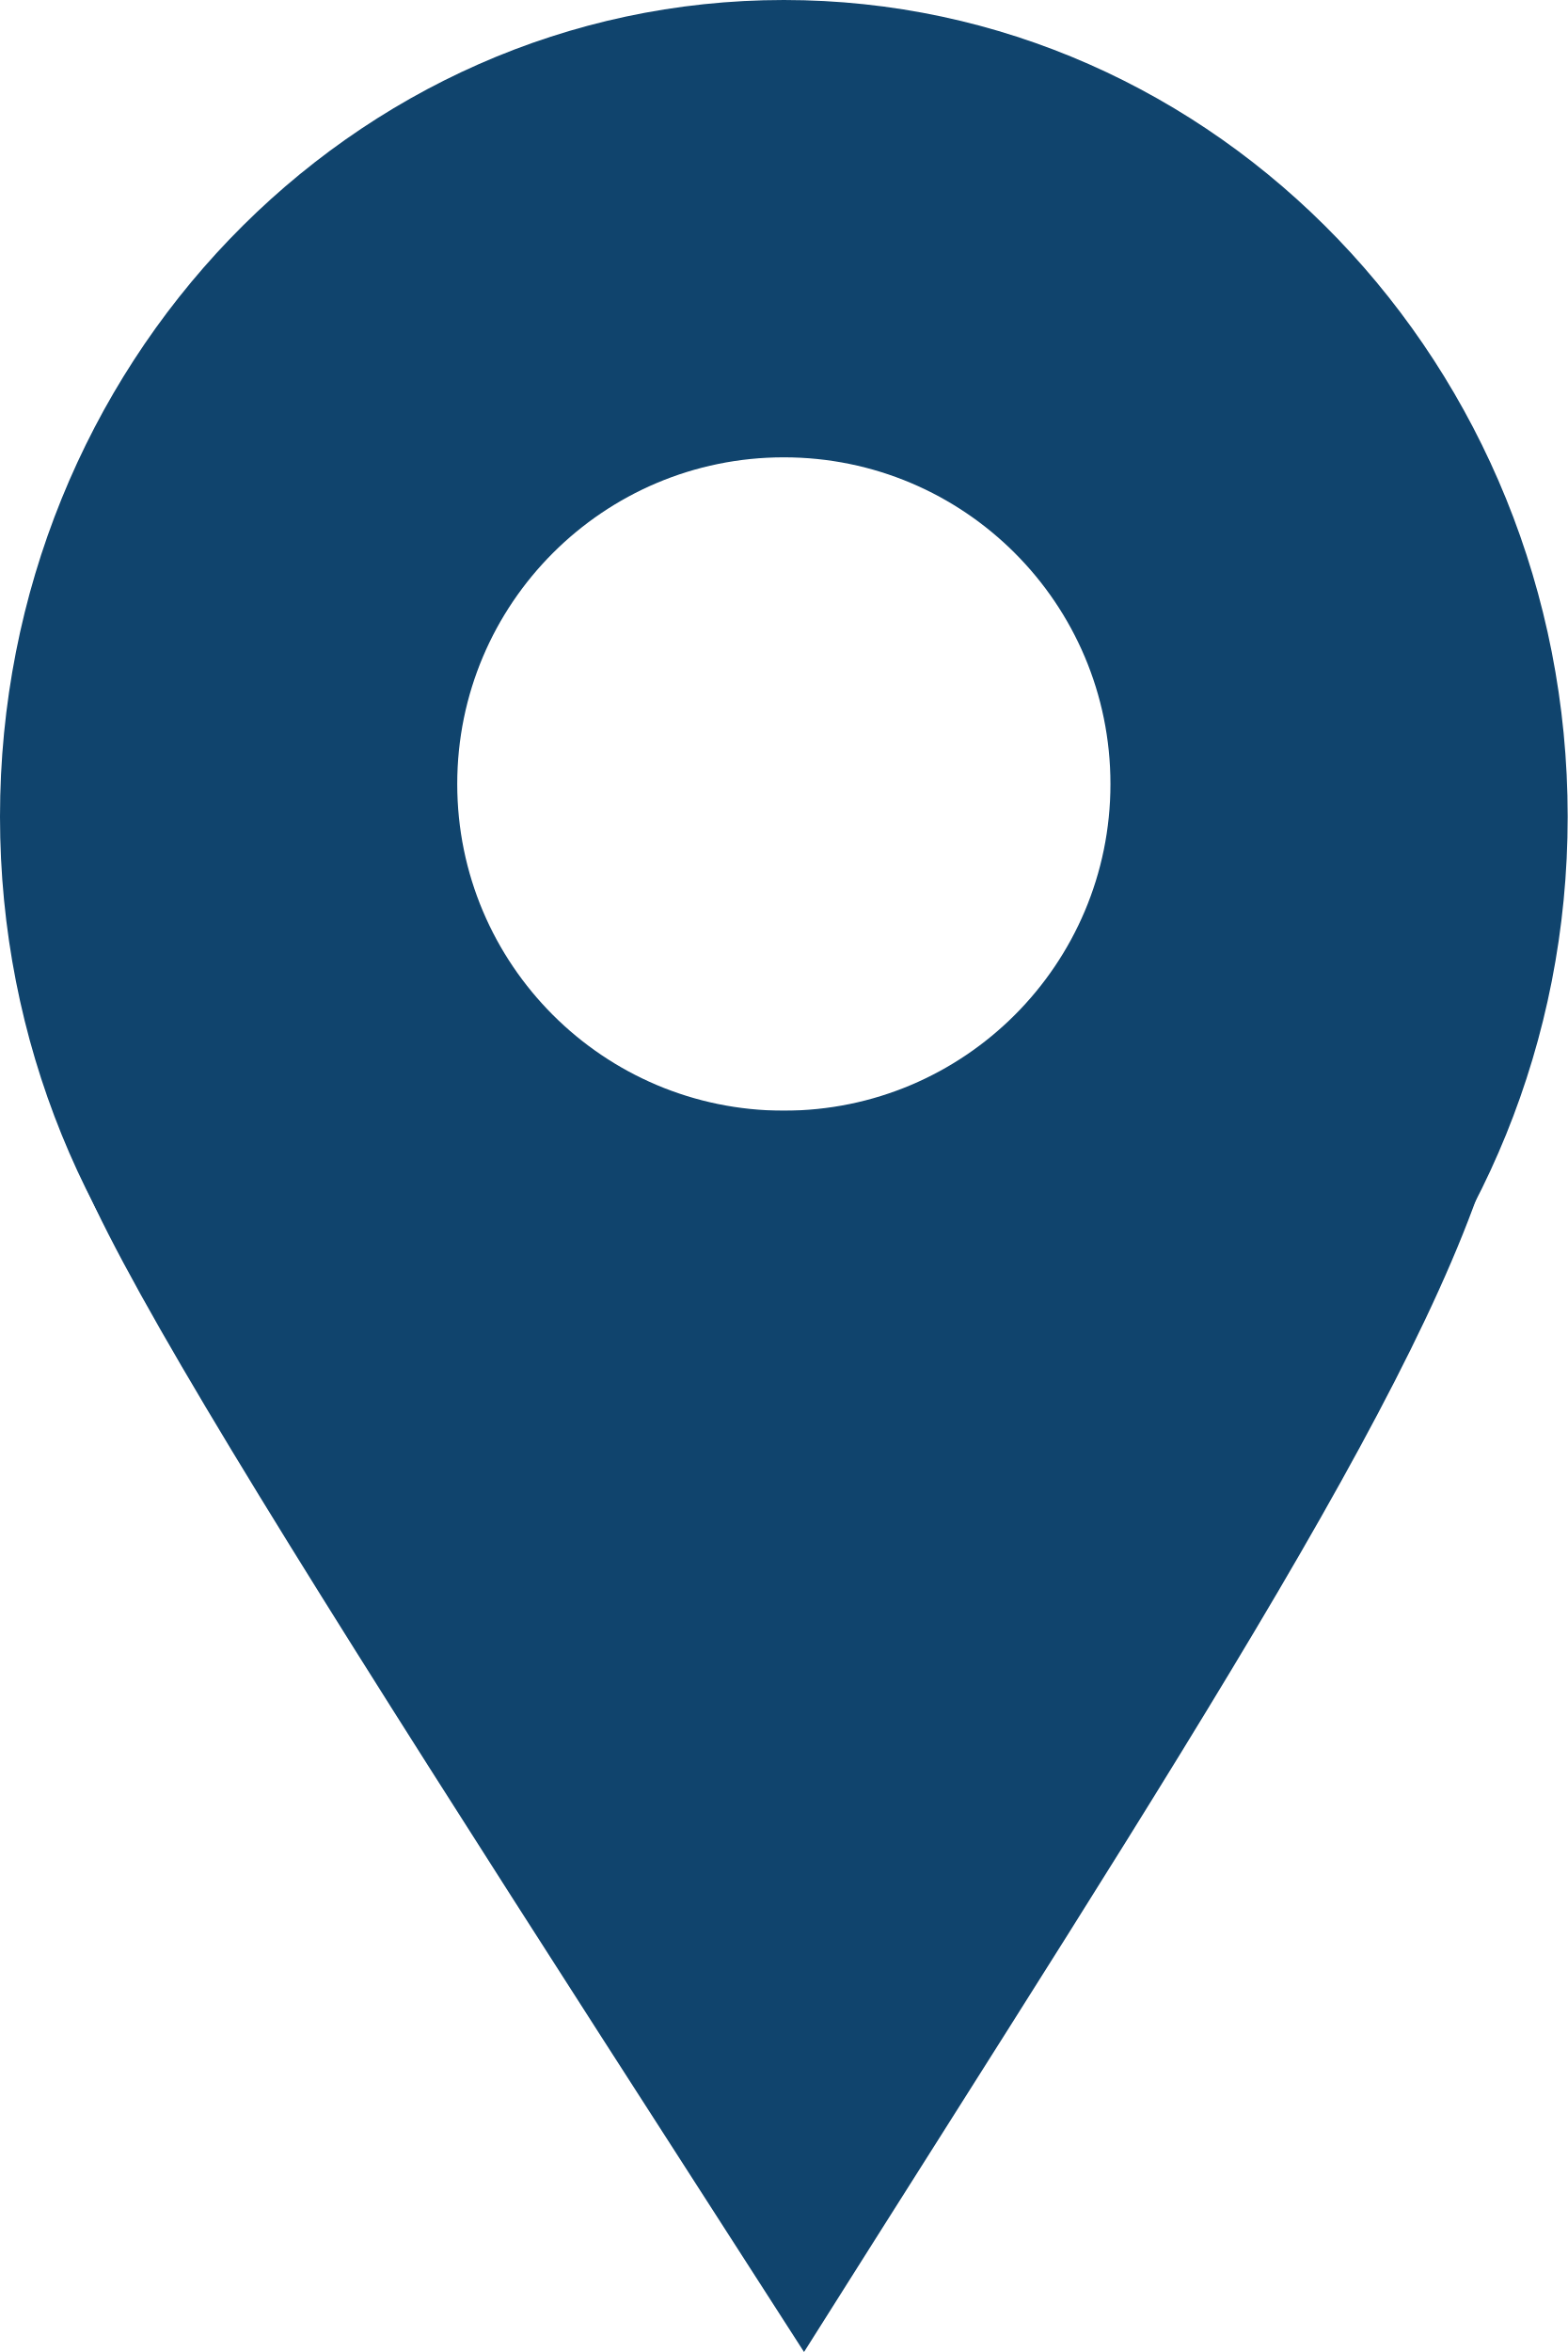
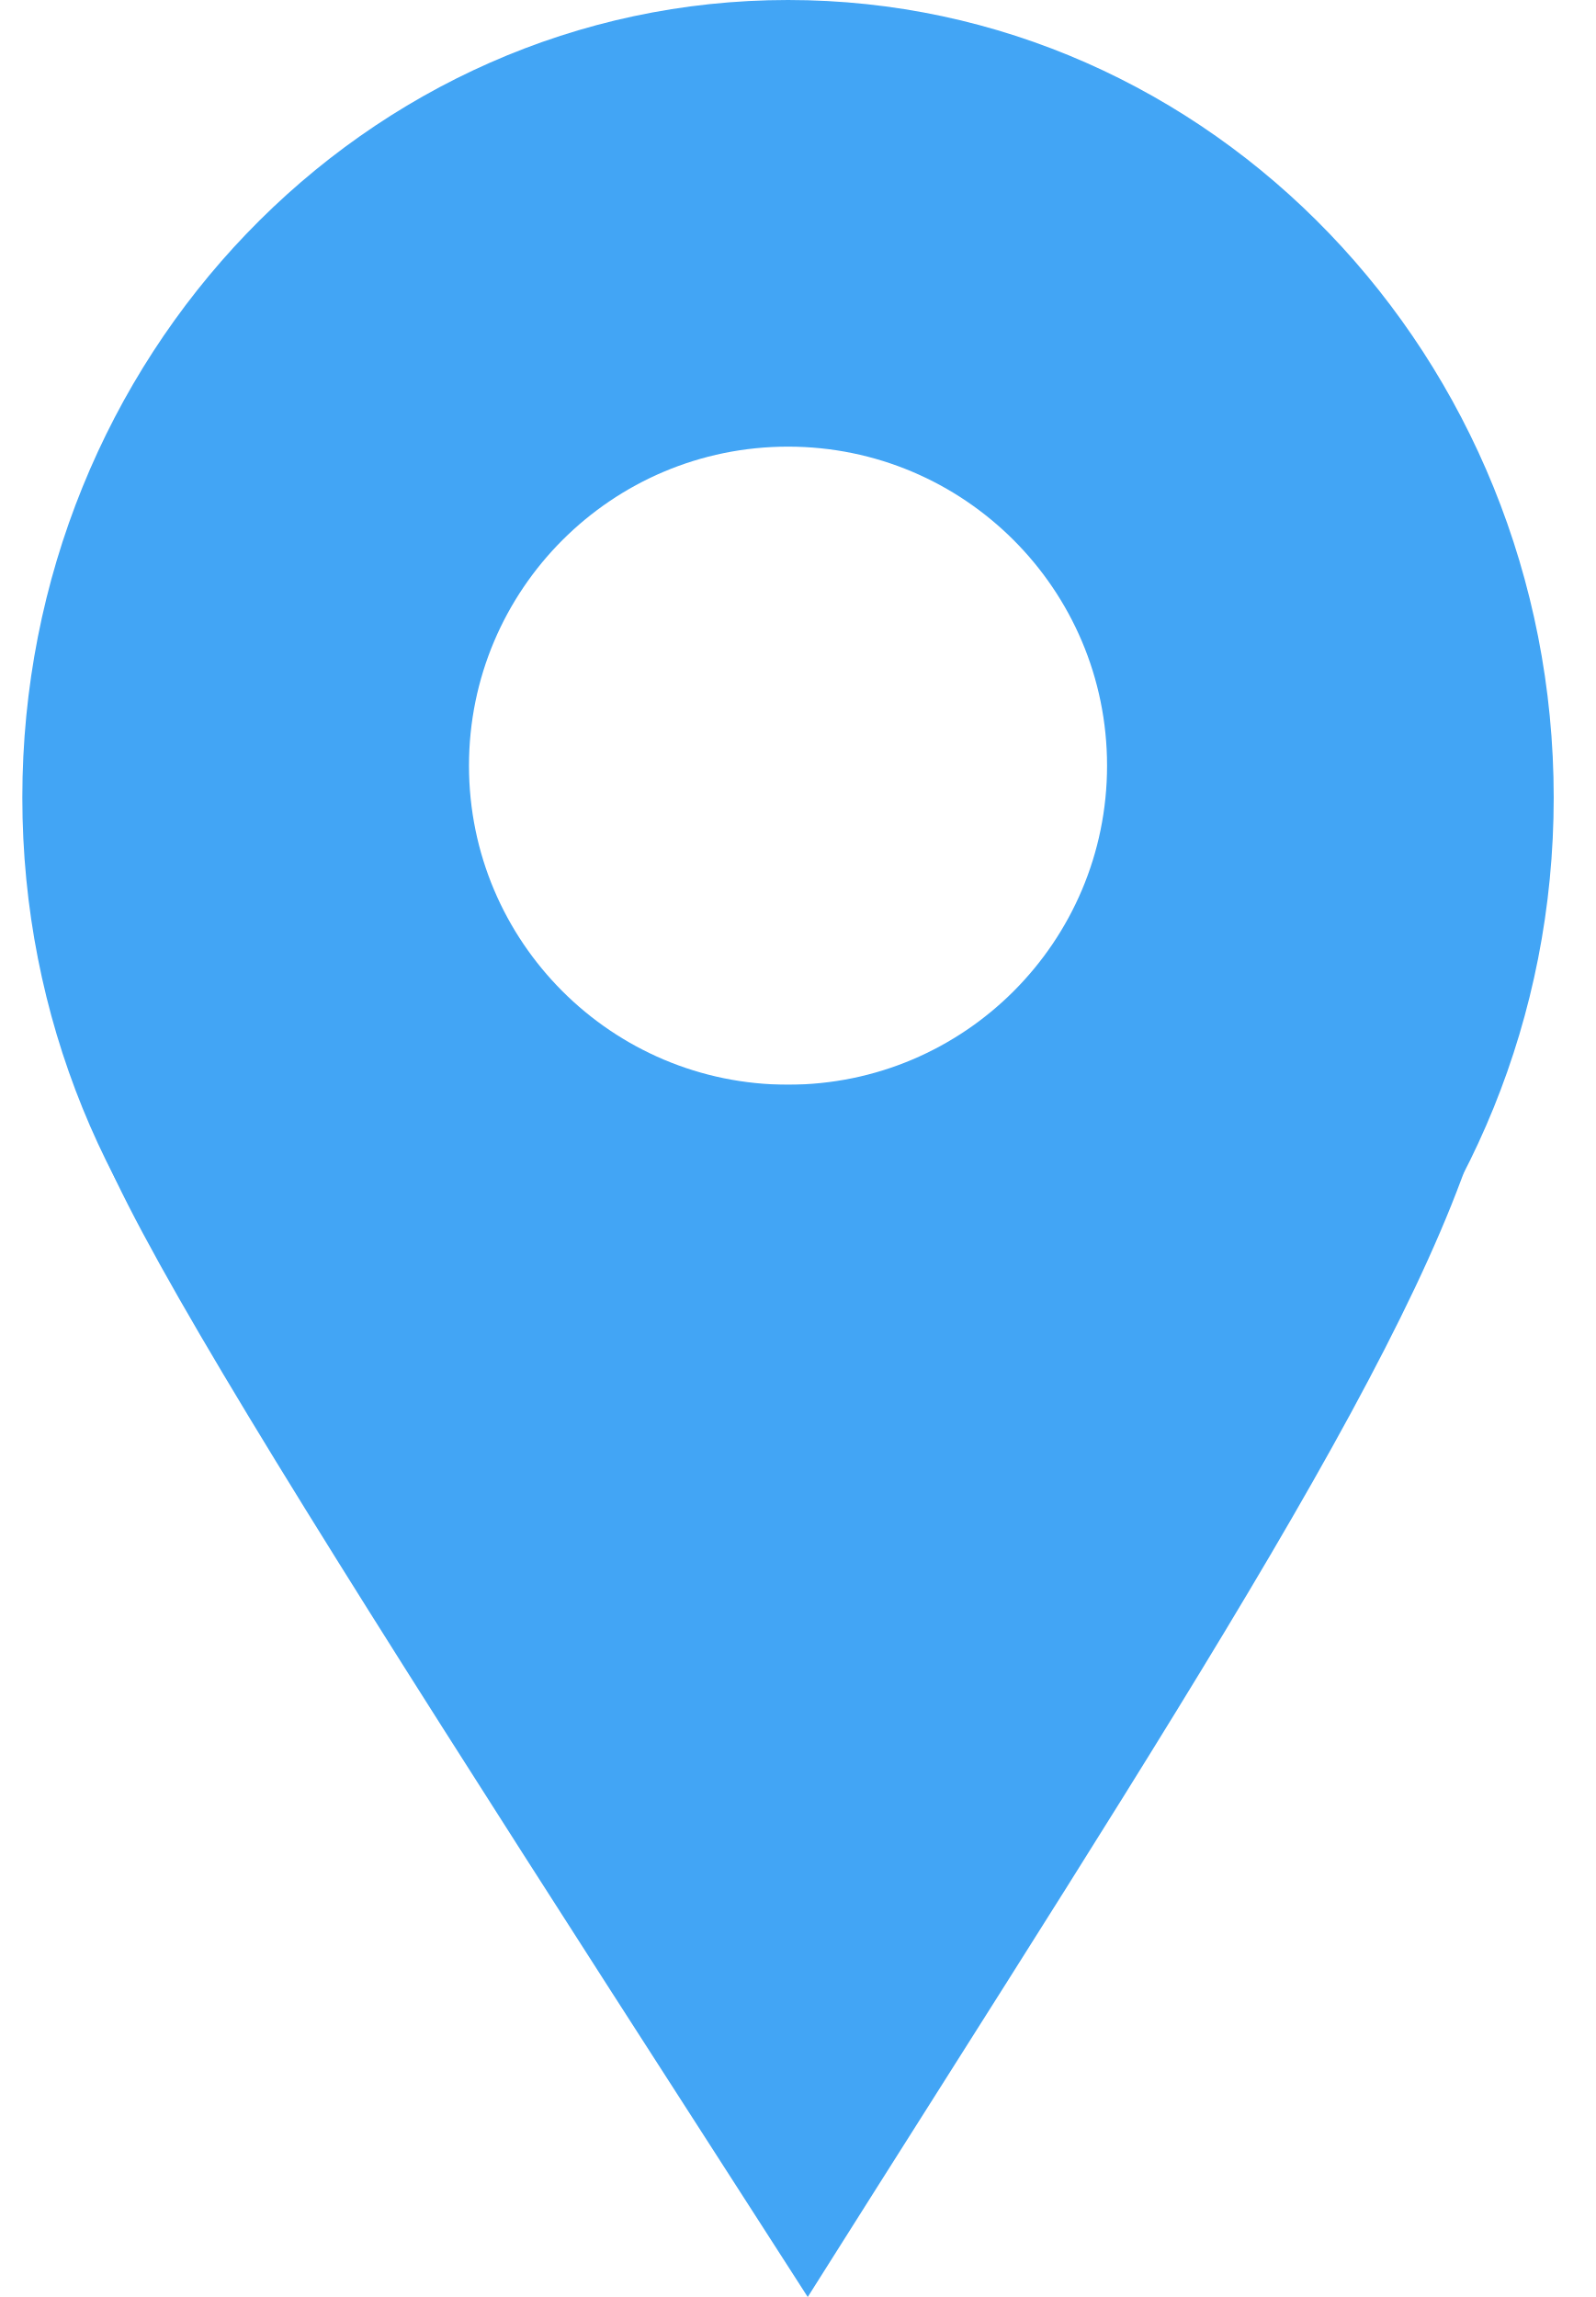
- <svg xmlns="http://www.w3.org/2000/svg" width="24" height="36" viewBox="0 0 24 36" fill="none">
-   <path d="M12.309 36C3.442 22.221 -0.661 15.892 1.618 17.004L23 17.004C22.2 20.642 18.199 26.662 12.309 36Z" fill="#10446D" />
-   <path fill-rule="evenodd" clip-rule="evenodd" d="M12 25C18.627 25 24 19.404 24 12.5C24 5.596 18.627 0 12 0C5.373 0 0 5.596 0 12.5C0 19.404 5.373 25 12 25ZM12 17C14.761 17 17 14.761 17 12C17 9.239 14.761 7 12 7C9.239 7 7 9.239 7 12C7 14.761 9.239 17 12 17Z" fill="#10446D" />
+ <svg xmlns="http://www.w3.org/2000/svg" width="25" height="36" viewBox="0 0 25 36" fill="none">
+   <path d="M12.659 36C3.792 22.221 -0.311 15.892 1.968 17.004L23.35 17.004C22.55 20.642 18.549 26.662 12.659 36Z" fill="#42A5F5" />
+   <path fill-rule="evenodd" clip-rule="evenodd" d="M12.35 25C18.977 25 24.35 19.404 24.35 12.5C24.35 5.596 18.977 0 12.35 0C5.723 0 0.35 5.596 0.35 12.5C0.35 19.404 5.723 25 12.35 25ZM12.35 17C15.111 17 17.35 14.761 17.35 12C17.35 9.239 15.111 7 12.35 7C9.589 7 7.35 9.239 7.35 12C7.35 14.761 9.589 17 12.35 17Z" fill="#42A5F5" />
</svg>
